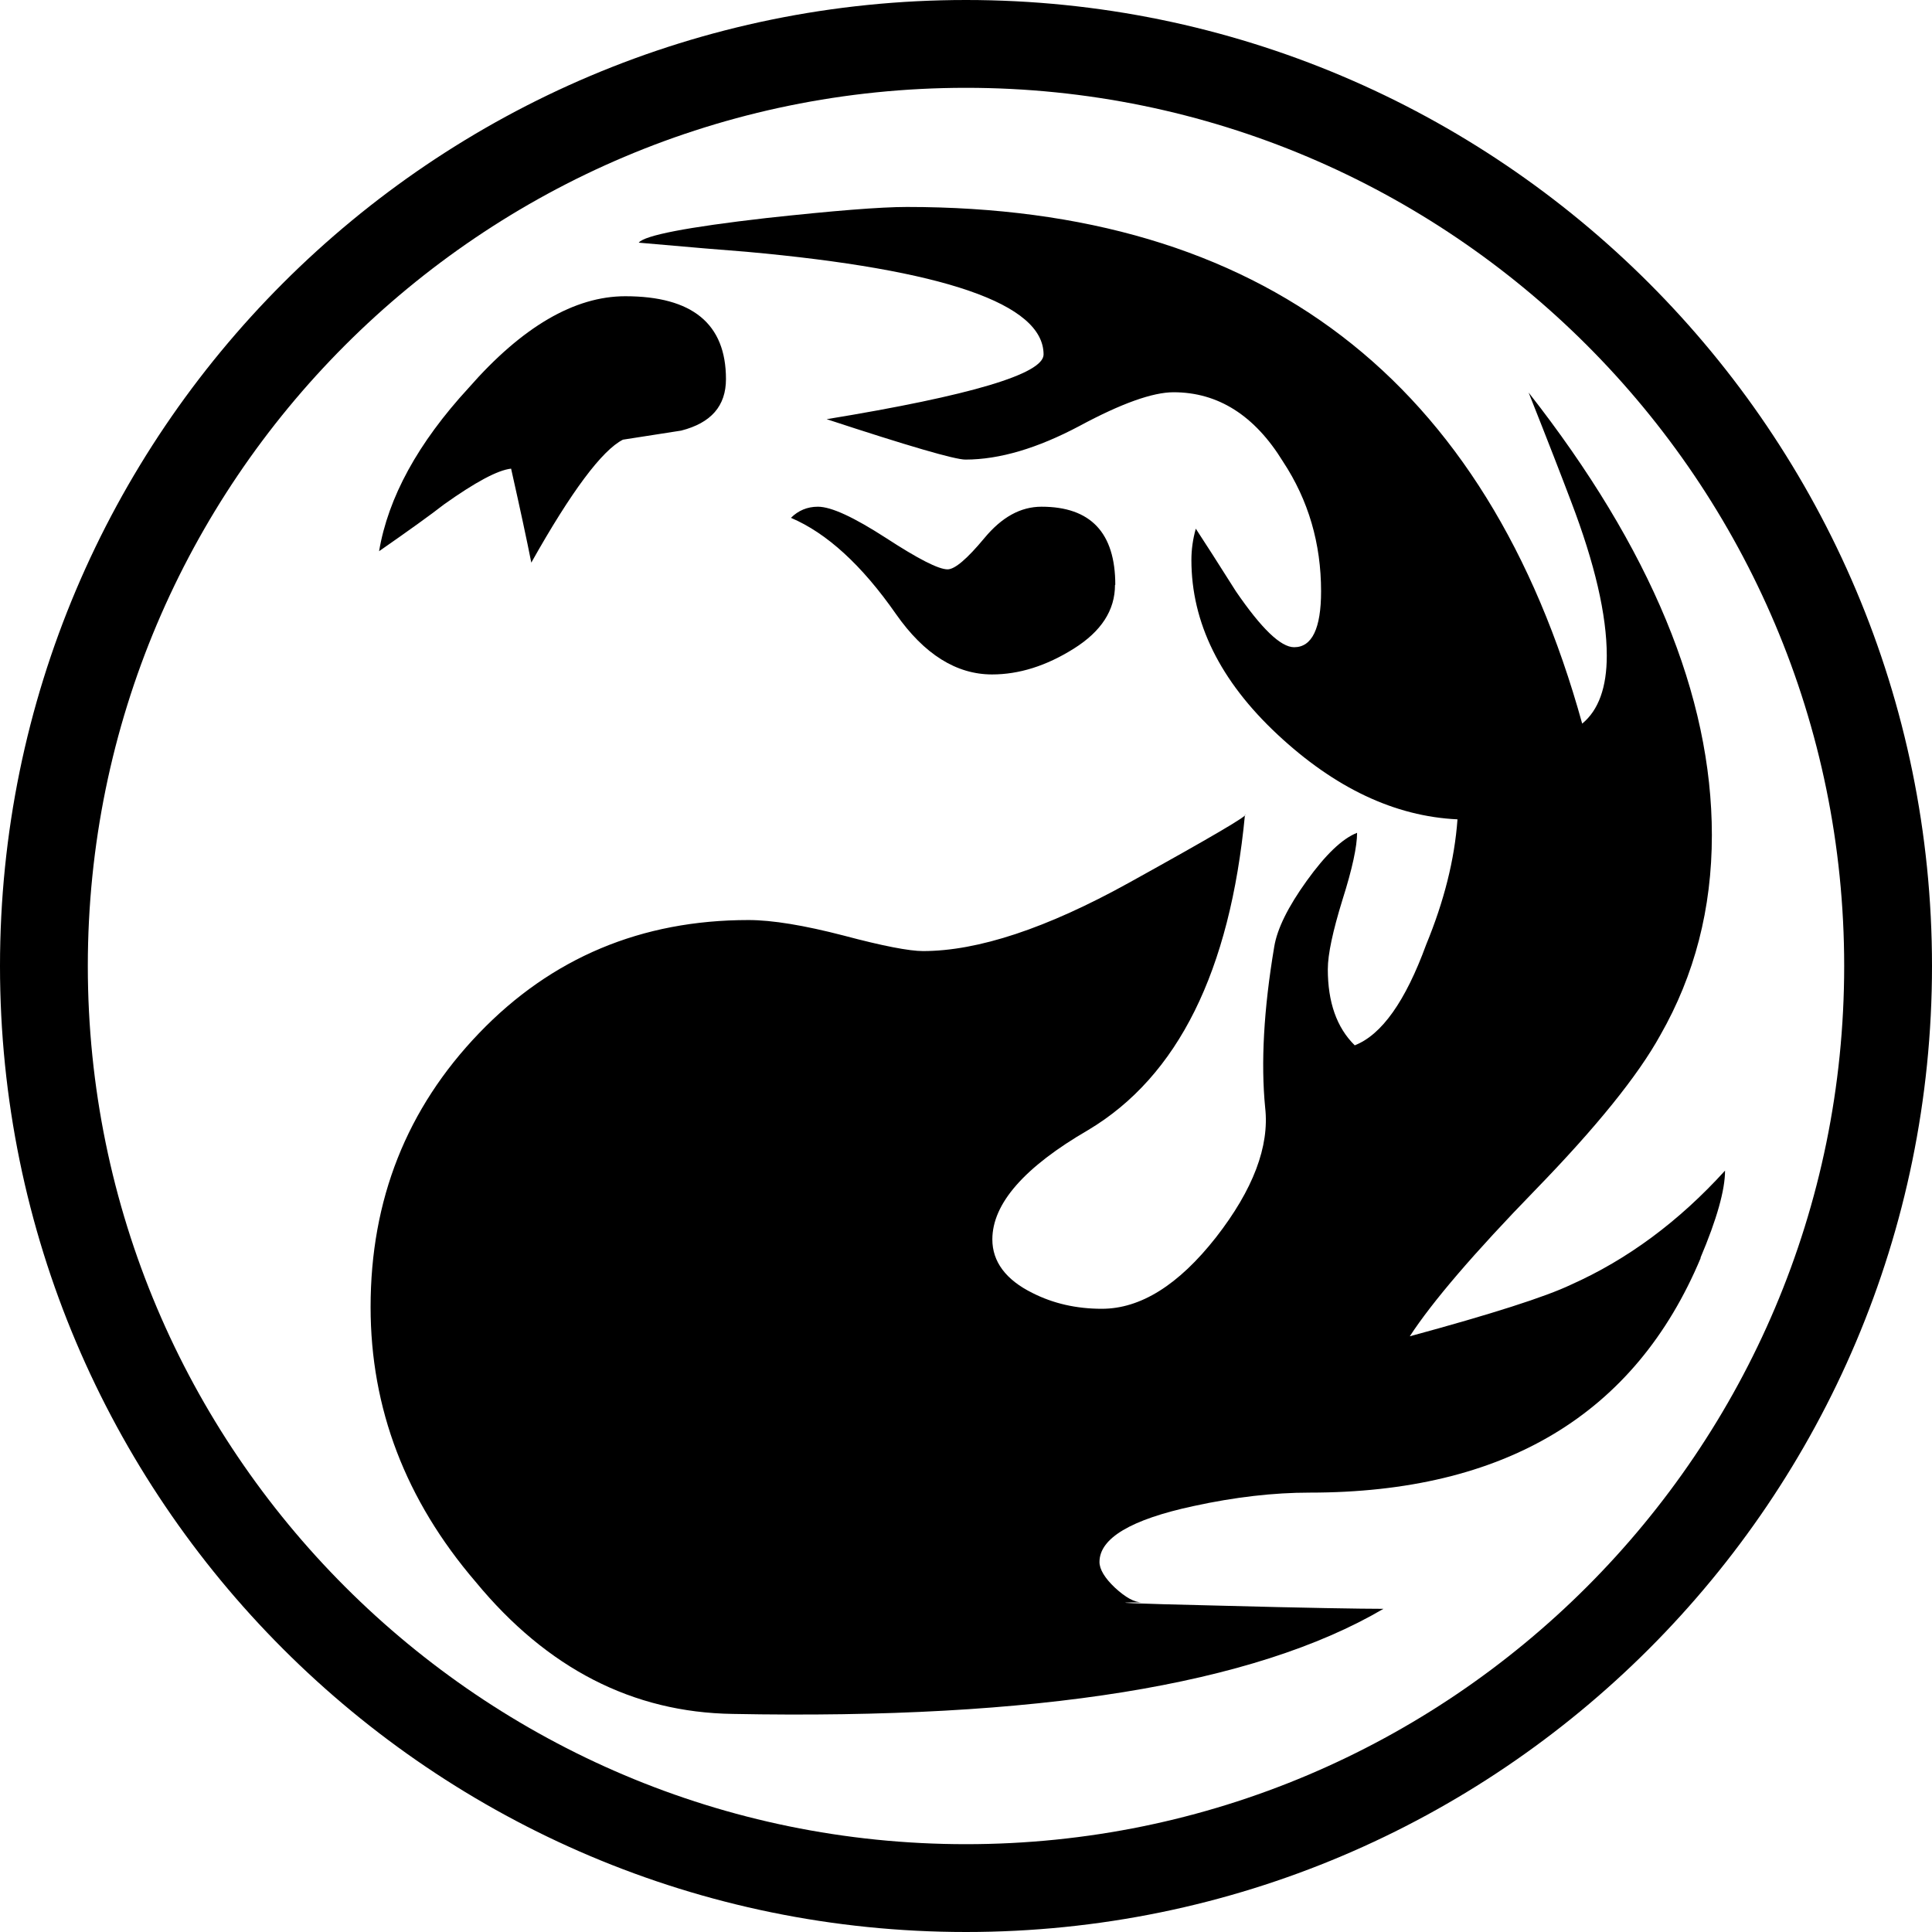
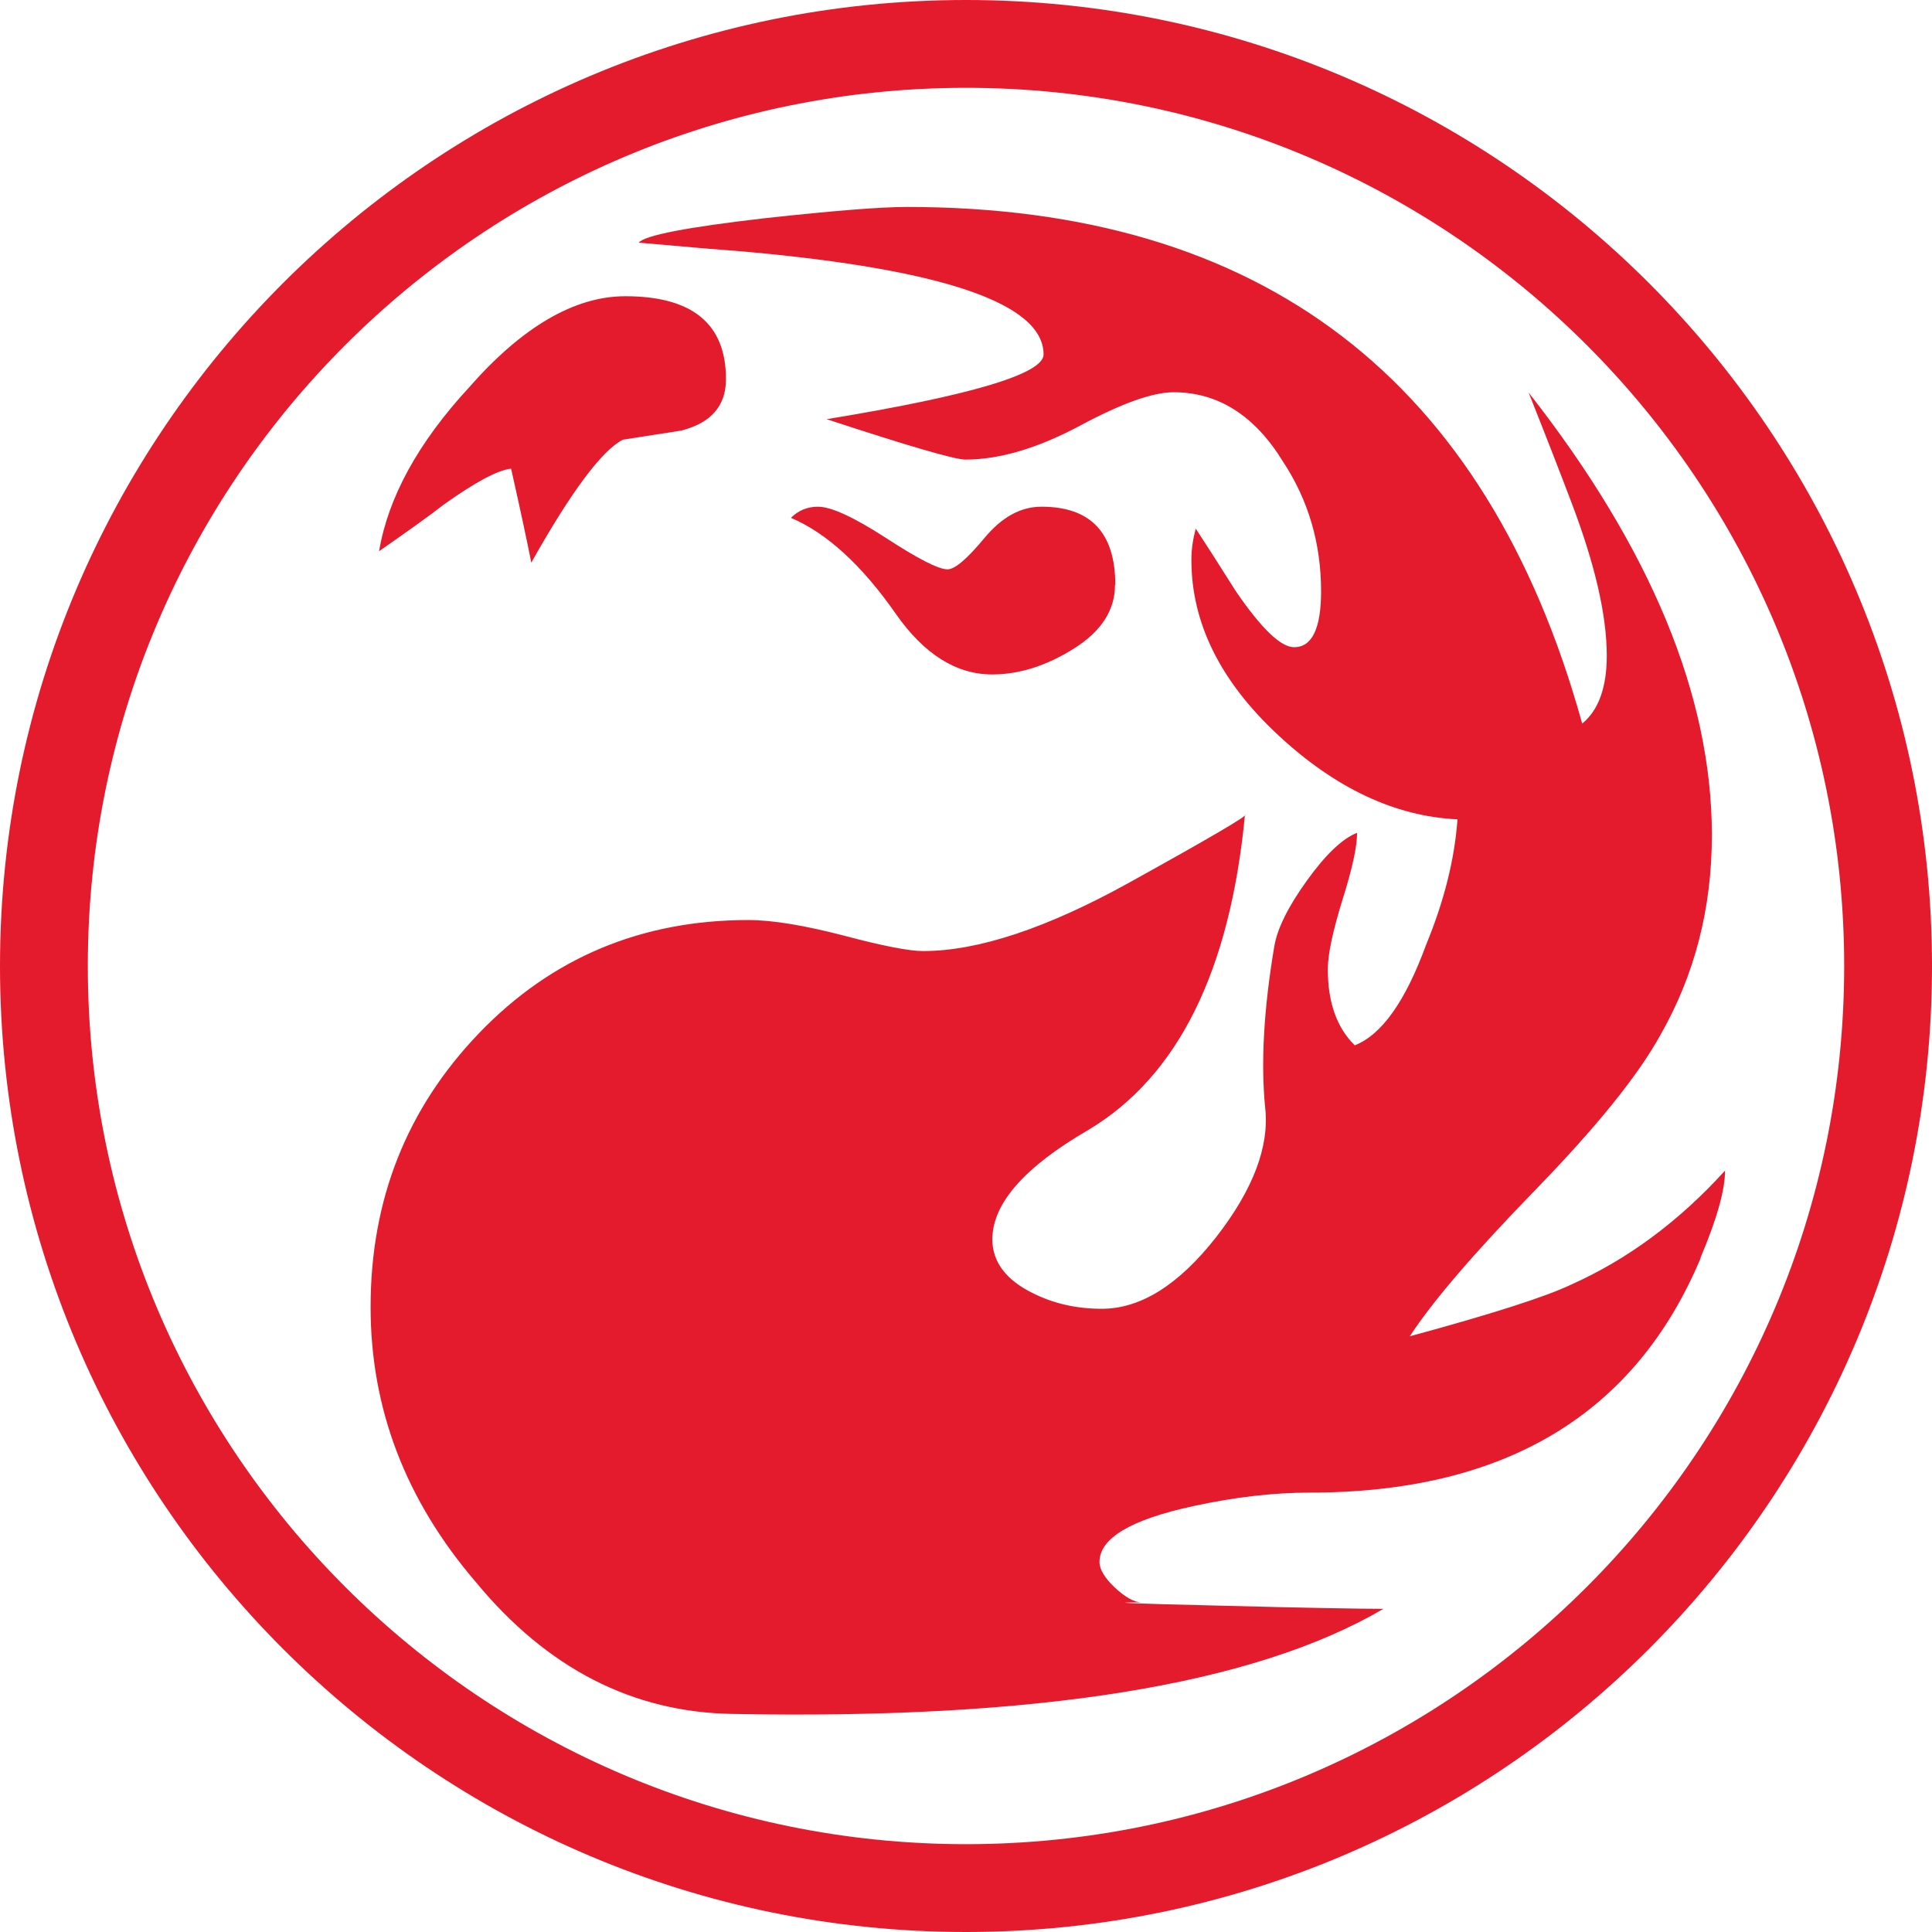
- <svg xmlns="http://www.w3.org/2000/svg" width="660" height="660" version="1.1" xml:space="preserve" style="fill-rule:evenodd;clip-rule:evenodd;stroke-linejoin:round;stroke-miterlimit:2;">
+ <svg xmlns="http://www.w3.org/2000/svg" width="100%" height="100%" viewBox="0 0 660 660" version="1.1" xml:space="preserve" style="fill-rule:evenodd;clip-rule:evenodd;stroke-linejoin:round;stroke-miterlimit:2;">
  <g transform="matrix(1,0,0,1,30,30)">
-     <path d="M300,-30C117.868,-30 -30,117.868 -30,300C-30,482.132 117.868,630 300,630C482.132,630 630,482.132 630,300C630,117.868 482.132,-30 300,-30ZM300,0C465.575,0 600,134.425 600,300C600,465.575 465.575,600 300,600C134.425,600 0,465.575 0,300C0,134.425 134.425,0 300,0Z" />
+     <path d="M300,-30C117.868,-30 -30,117.868 -30,300C-30,482.132 117.868,630 300,630C482.132,630 630,482.132 630,300C630,117.868 482.132,-30 300,-30ZM300,0C465.575,0 600,134.425 600,300C600,465.575 465.575,600 300,600C134.425,600 0,465.575 0,300C0,134.425 134.425,0 300,0Z" style="fill:rgb(228,26,45);" />
  </g>
  <g transform="matrix(1,0,0,1,29.2,30)">
-     <path d="M551.8,399.7C529.4,453.2 484.8,479.9 418.2,479.9C406,479.9 392.7,481.4 378.5,484.5C357.1,489.1 346.4,495.5 346.4,503.6C346.4,506.1 348.2,509.1 351.7,512.4C355.3,515.7 358.3,517.4 360.9,517.4C348.2,517.4 356.8,517.8 386.9,518.5C417,519.3 435.8,519.6 443.4,519.6C399.1,545.6 325,557.5 221.1,555.5C187,555 157.7,540 133.3,510.4C109.3,482.4 97.4,451.1 97.4,416.5C97.4,379.9 109.7,348.7 134.5,322.9C159.2,297.2 189.9,284.3 226.5,284.3C234.6,284.3 245.5,286.1 259,289.6C272.5,293.2 281.5,294.9 286.1,294.9C304.9,294.9 328.4,287.1 356.4,271.6C384.4,256.1 397.7,248.3 396.1,248.3C391,301.8 373.2,337.7 342.6,356C320.7,368.7 309.8,381.2 309.8,393.4C309.8,401 314.4,407.2 323.5,411.7C330.6,415.3 338.5,417.1 347.2,417.1C360.4,417.1 373.4,409 386.2,392.7C398.9,376.4 404.5,361.6 403,348.4C401.5,333.1 402.5,314.8 406.1,293.4C407.1,287.3 410.8,279.8 417.2,270.9C423.6,262 429.3,256.5 434.4,254.5C434.4,259.1 432.8,266.7 429.4,277.4C426.1,288.1 424.4,296 424.4,301.1C424.4,312.3 427.4,321 433.6,327.1C442.8,323.5 450.9,312.1 458,292.7C464.1,277.9 467.7,263.7 468.7,249.9C447.3,248.9 426.8,239.2 407.2,220.9C387.6,202.6 377.8,182.7 377.8,161.3C377.8,157.7 378.3,154.2 379.3,150.6C382.3,155.2 386.9,162.3 393,172C401.7,184.7 408.3,191.1 412.9,191.1C419,191.1 422.1,184.7 422.1,172C422.1,155.7 417.8,140.9 409.1,127.7C399.4,111.9 386.9,104 371.7,104C364.6,104 353.9,107.8 339.6,115.5C325.3,123.1 312.3,127 300.6,127C297,127 281.2,122.4 253.2,113.2C302.6,105.1 327.3,97.7 327.3,91.1C327.3,73.8 293.4,62.1 225.7,56C219.1,55.5 206.9,54.5 189,52.9C191,50.4 205.5,47.6 232.5,44.5C255.4,42 271.5,40.7 280.6,40.7C401.8,40.7 478.7,99.5 511.3,217.2C516.9,212.6 519.7,204.8 519.7,194C519.7,180.1 515.6,162.5 507.5,141.3C504.4,133.1 499.6,120.7 493,104.1C534.7,157.3 555.6,207.7 555.6,255.3C555.6,280.4 549.7,303.1 538,323.6C530.4,337.4 516.1,355.1 495.2,376.6C474.3,398.1 460.1,414.7 452.4,426.5C480.4,418.9 498.8,413 507.4,408.9C526.7,400.3 544.3,387.3 560.1,369.9C560.1,376.5 557.3,386.5 551.7,399.7M218.8,99.5C218.8,108.7 213.7,114.5 203.5,117.1L183.6,120.2C176.5,123.8 166,137.8 152.3,162.2C150.8,154.6 148.5,143.9 145.4,130.1C140.8,130.6 133.2,134.7 122.5,142.3C117.9,145.9 110.5,151.2 100.3,158.3C103.4,140 113.5,121.4 130.9,102.5C149.2,81.6 167.1,71.2 184.4,71.2C207.3,71.2 218.8,80.6 218.8,99.5M351.7,169.8C351.7,178.5 347,185.7 337.6,191.6C328.2,197.5 318.9,200.4 309.7,200.4C297.5,200.4 286.5,193.5 276.9,179.8C265.2,163 253.2,152.1 241,146.9C243.5,144.4 246.6,143.1 250.2,143.1C254.8,143.1 262.5,146.7 273.5,153.8C284.4,160.9 291.4,164.5 294.5,164.5C297,164.5 301.2,160.9 307.1,153.8C313,146.7 319.4,143.1 326.6,143.1C343.4,143.1 351.8,152 351.8,169.8" style="fill-rule:nonzero;" />
+     <path d="M551.8,399.7C529.4,453.2 484.8,479.9 418.2,479.9C406,479.9 392.7,481.4 378.5,484.5C357.1,489.1 346.4,495.5 346.4,503.6C346.4,506.1 348.2,509.1 351.7,512.4C355.3,515.7 358.3,517.4 360.9,517.4C348.2,517.4 356.8,517.8 386.9,518.5C417,519.3 435.8,519.6 443.4,519.6C399.1,545.6 325,557.5 221.1,555.5C187,555 157.7,540 133.3,510.4C109.3,482.4 97.4,451.1 97.4,416.5C97.4,379.9 109.7,348.7 134.5,322.9C159.2,297.2 189.9,284.3 226.5,284.3C234.6,284.3 245.5,286.1 259,289.6C272.5,293.2 281.5,294.9 286.1,294.9C304.9,294.9 328.4,287.1 356.4,271.6C384.4,256.1 397.7,248.3 396.1,248.3C391,301.8 373.2,337.7 342.6,356C320.7,368.7 309.8,381.2 309.8,393.4C309.8,401 314.4,407.2 323.5,411.7C330.6,415.3 338.5,417.1 347.2,417.1C360.4,417.1 373.4,409 386.2,392.7C398.9,376.4 404.5,361.6 403,348.4C401.5,333.1 402.5,314.8 406.1,293.4C407.1,287.3 410.8,279.8 417.2,270.9C423.6,262 429.3,256.5 434.4,254.5C434.4,259.1 432.8,266.7 429.4,277.4C426.1,288.1 424.4,296 424.4,301.1C424.4,312.3 427.4,321 433.6,327.1C442.8,323.5 450.9,312.1 458,292.7C464.1,277.9 467.7,263.7 468.7,249.9C447.3,248.9 426.8,239.2 407.2,220.9C387.6,202.6 377.8,182.7 377.8,161.3C377.8,157.7 378.3,154.2 379.3,150.6C382.3,155.2 386.9,162.3 393,172C401.7,184.7 408.3,191.1 412.9,191.1C419,191.1 422.1,184.7 422.1,172C422.1,155.7 417.8,140.9 409.1,127.7C399.4,111.9 386.9,104 371.7,104C364.6,104 353.9,107.8 339.6,115.5C325.3,123.1 312.3,127 300.6,127C297,127 281.2,122.4 253.2,113.2C302.6,105.1 327.3,97.7 327.3,91.1C327.3,73.8 293.4,62.1 225.7,56C219.1,55.5 206.9,54.5 189,52.9C191,50.4 205.5,47.6 232.5,44.5C255.4,42 271.5,40.7 280.6,40.7C401.8,40.7 478.7,99.5 511.3,217.2C516.9,212.6 519.7,204.8 519.7,194C519.7,180.1 515.6,162.5 507.5,141.3C504.4,133.1 499.6,120.7 493,104.1C534.7,157.3 555.6,207.7 555.6,255.3C555.6,280.4 549.7,303.1 538,323.6C530.4,337.4 516.1,355.1 495.2,376.6C474.3,398.1 460.1,414.7 452.4,426.5C480.4,418.9 498.8,413 507.4,408.9C526.7,400.3 544.3,387.3 560.1,369.9C560.1,376.5 557.3,386.5 551.7,399.7M218.8,99.5C218.8,108.7 213.7,114.5 203.5,117.1L183.6,120.2C176.5,123.8 166,137.8 152.3,162.2C150.8,154.6 148.5,143.9 145.4,130.1C140.8,130.6 133.2,134.7 122.5,142.3C117.9,145.9 110.5,151.2 100.3,158.3C103.4,140 113.5,121.4 130.9,102.5C149.2,81.6 167.1,71.2 184.4,71.2C207.3,71.2 218.8,80.6 218.8,99.5M351.7,169.8C351.7,178.5 347,185.7 337.6,191.6C328.2,197.5 318.9,200.4 309.7,200.4C297.5,200.4 286.5,193.5 276.9,179.8C265.2,163 253.2,152.1 241,146.9C243.5,144.4 246.6,143.1 250.2,143.1C254.8,143.1 262.5,146.7 273.5,153.8C284.4,160.9 291.4,164.5 294.5,164.5C297,164.5 301.2,160.9 307.1,153.8C313,146.7 319.4,143.1 326.6,143.1C343.4,143.1 351.8,152 351.8,169.8" style="fill:rgb(228,26,45);fill-rule:nonzero;" />
  </g>
</svg>
